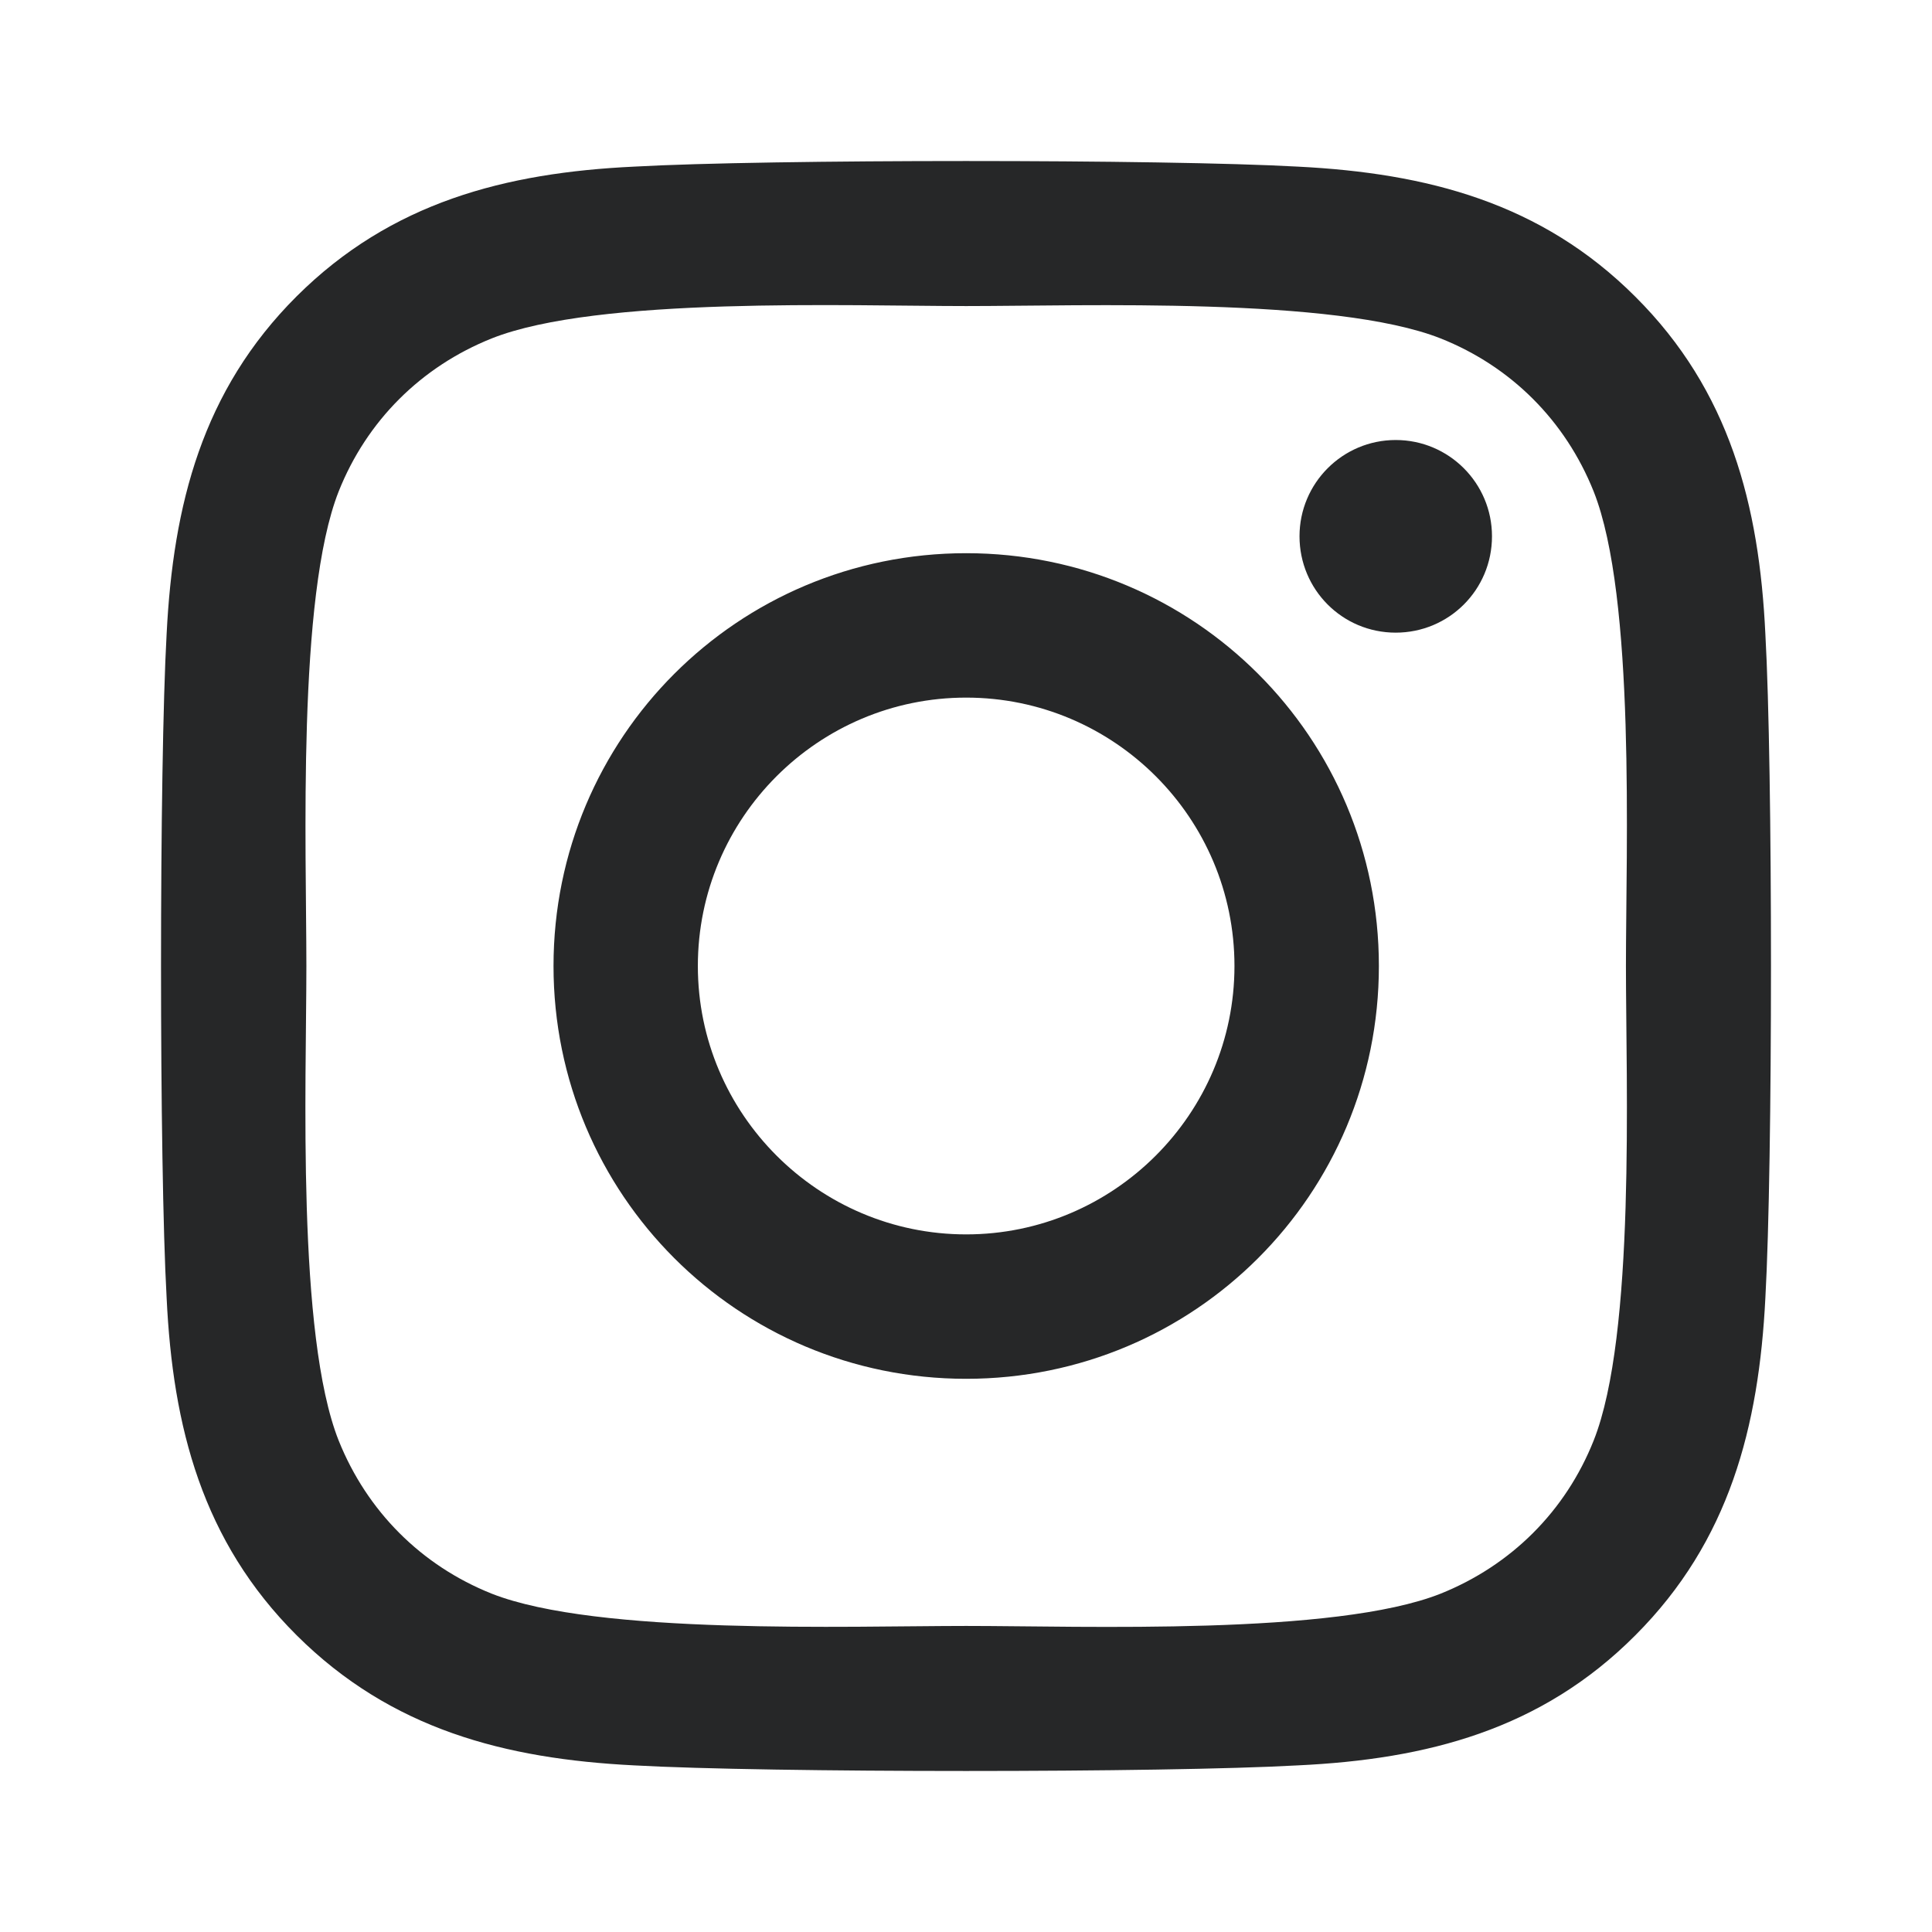
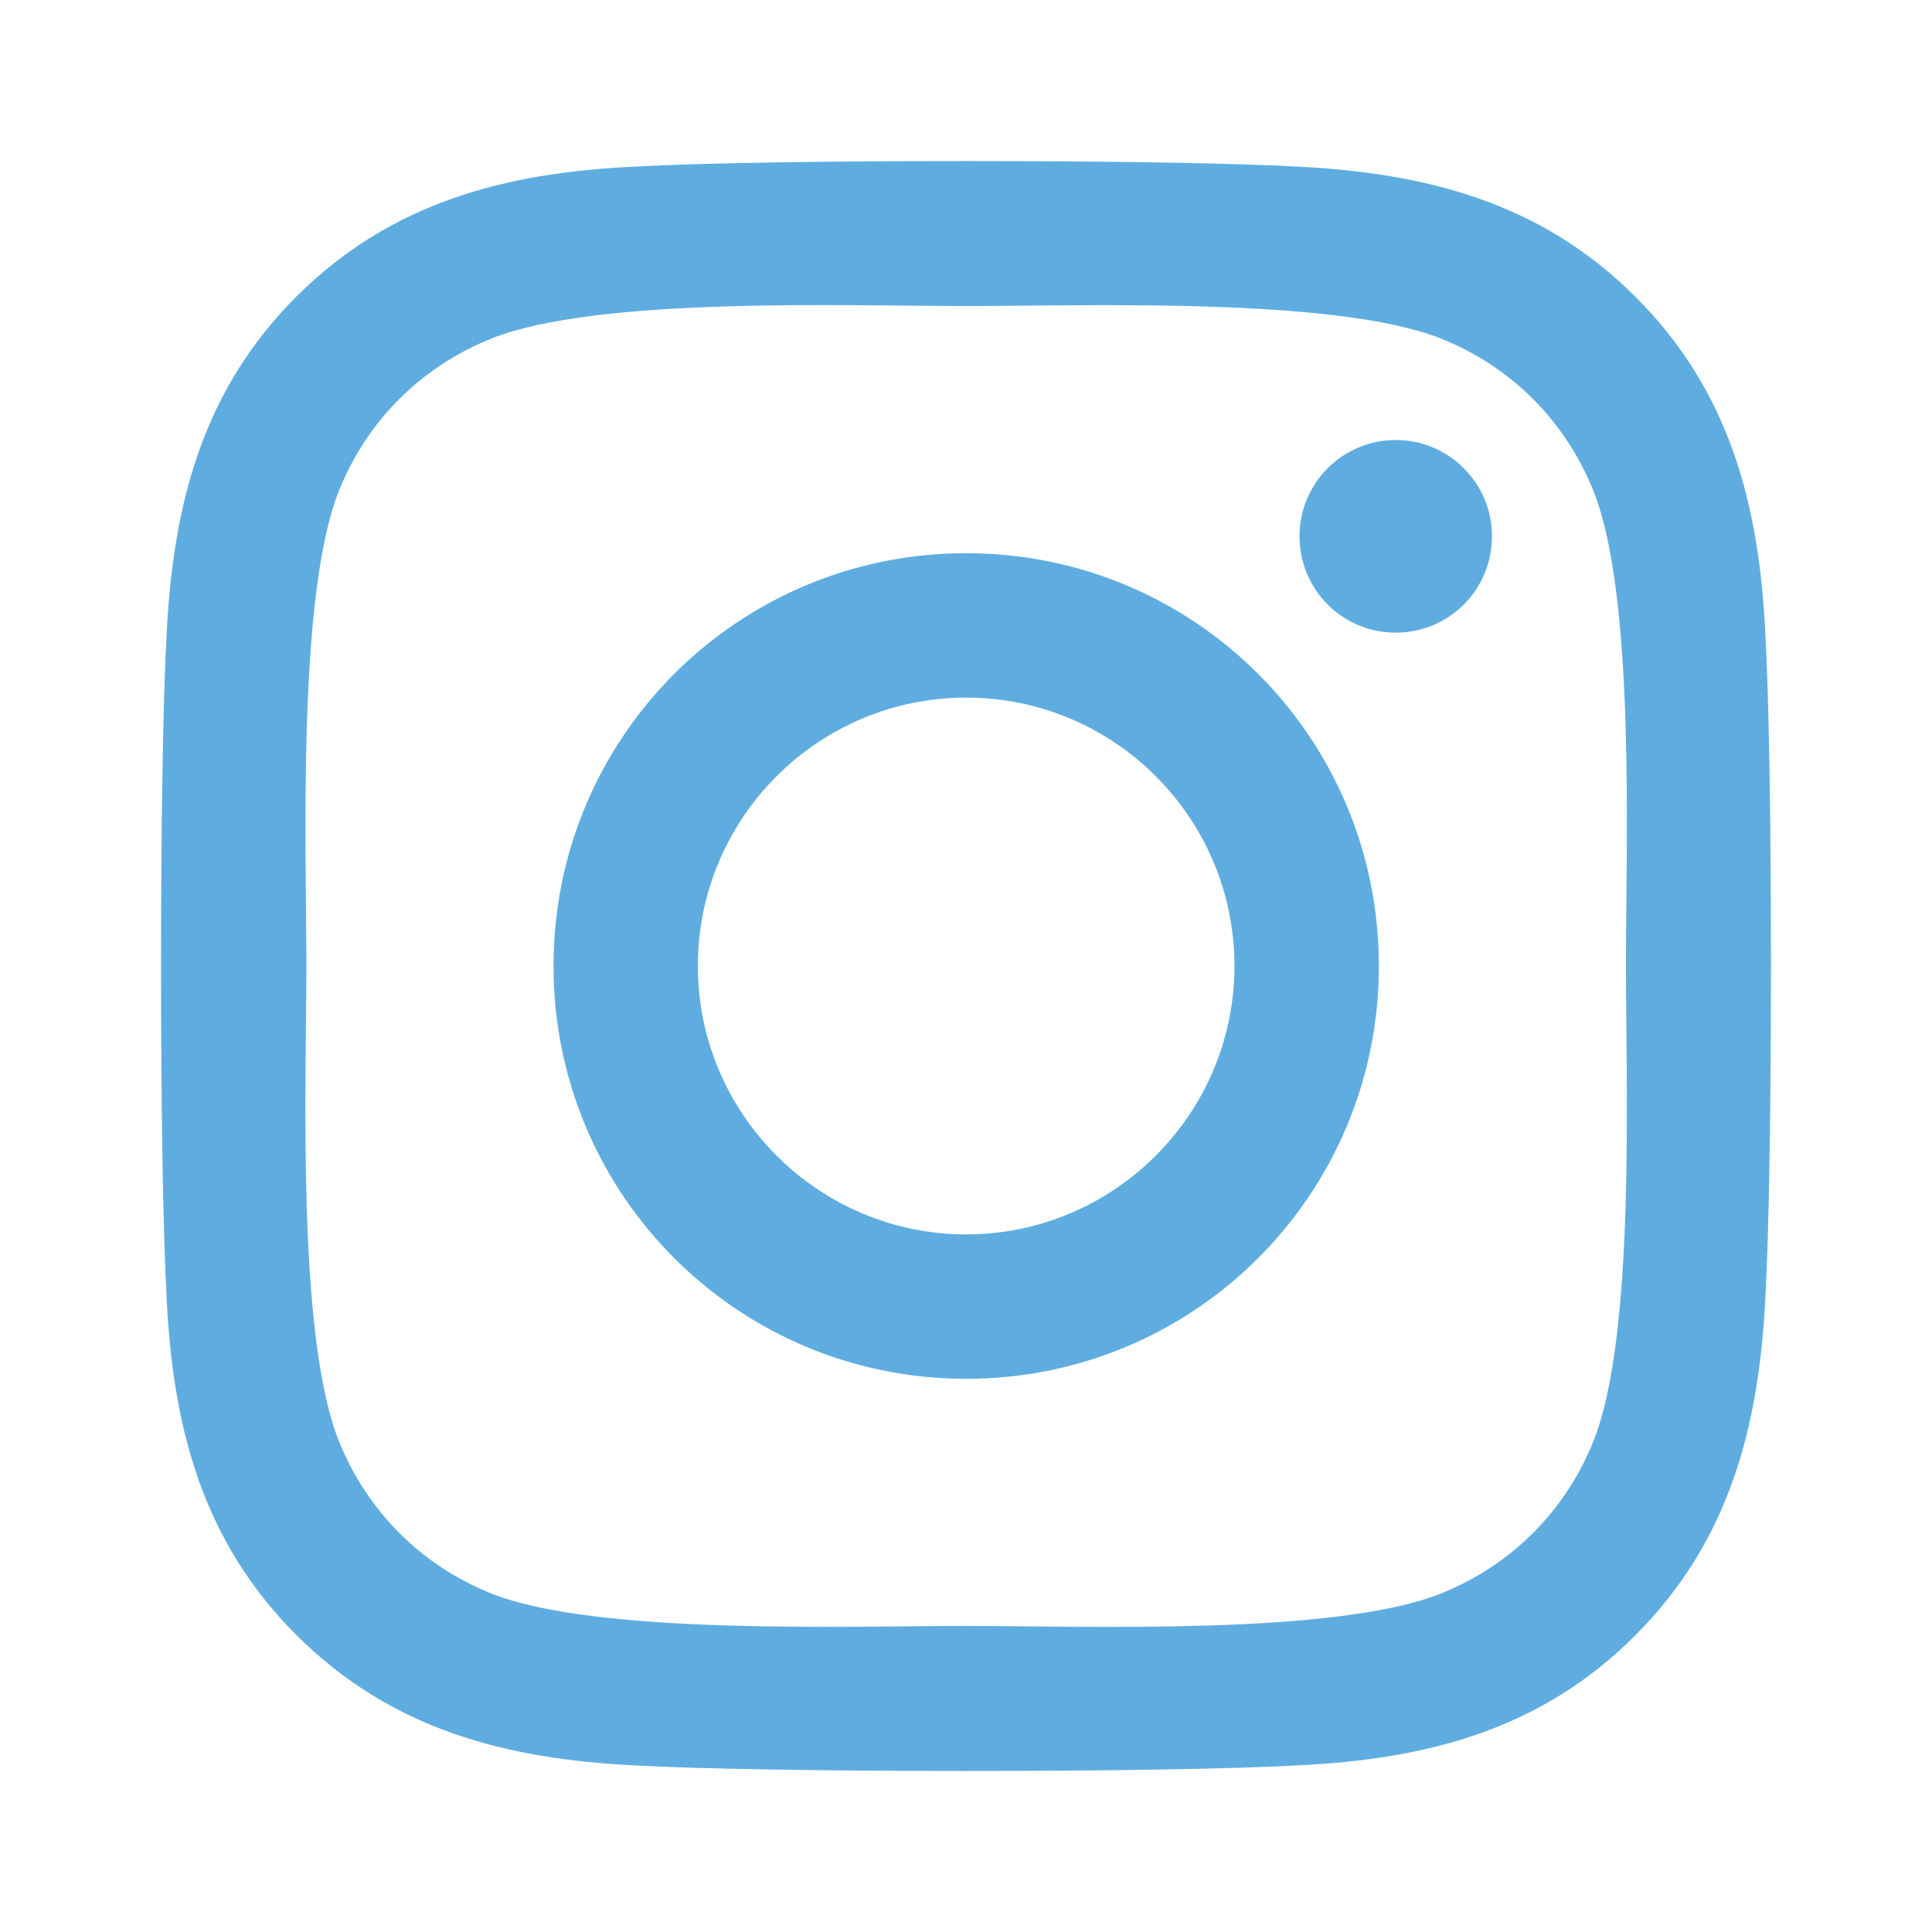
<svg xmlns="http://www.w3.org/2000/svg" width="24" height="24" viewBox="0 0 24 24" fill="#5FADE0">
-   <path d="M12.002 6.872C9.165 6.872 6.876 9.162 6.876 12C6.876 14.838 9.165 17.128 12.002 17.128C14.84 17.128 17.129 14.838 17.129 12C17.129 9.162 14.84 6.872 12.002 6.872ZM12.002 15.334C10.168 15.334 8.669 13.839 8.669 12C8.669 10.161 10.164 8.666 12.002 8.666C13.841 8.666 15.335 10.161 15.335 12C15.335 13.839 13.836 15.334 12.002 15.334ZM18.534 6.662C18.534 7.327 17.999 7.859 17.338 7.859C16.674 7.859 16.143 7.323 16.143 6.662C16.143 6.002 16.678 5.466 17.338 5.466C17.999 5.466 18.534 6.002 18.534 6.662ZM21.93 7.876C21.854 6.274 21.488 4.855 20.315 3.686C19.146 2.517 17.727 2.151 16.125 2.07C14.474 1.977 9.526 1.977 7.875 2.07C6.278 2.146 4.859 2.512 3.685 3.681C2.512 4.851 2.151 6.27 2.07 7.872C1.977 9.523 1.977 14.472 2.07 16.124C2.146 17.726 2.512 19.145 3.685 20.314C4.859 21.483 6.273 21.849 7.875 21.93C9.526 22.023 14.474 22.023 16.125 21.93C17.727 21.854 19.146 21.488 20.315 20.314C21.483 19.145 21.849 17.726 21.93 16.124C22.023 14.472 22.023 9.528 21.93 7.876ZM19.797 17.895C19.449 18.77 18.775 19.444 17.896 19.797C16.58 20.319 13.457 20.198 12.002 20.198C10.548 20.198 7.42 20.314 6.108 19.797C5.234 19.448 4.56 18.774 4.207 17.895C3.685 16.579 3.806 13.455 3.806 12C3.806 10.545 3.69 7.417 4.207 6.105C4.555 5.23 5.229 4.556 6.108 4.204C7.424 3.681 10.548 3.802 12.002 3.802C13.457 3.802 16.584 3.686 17.896 4.204C18.771 4.552 19.445 5.225 19.797 6.105C20.319 7.421 20.198 10.545 20.198 12C20.198 13.455 20.319 16.583 19.797 17.895Z" fill="#262728" />
+   <path d="M12.002 6.872C9.165 6.872 6.876 9.162 6.876 12C6.876 14.838 9.165 17.128 12.002 17.128C14.84 17.128 17.129 14.838 17.129 12C17.129 9.162 14.84 6.872 12.002 6.872ZM12.002 15.334C10.168 15.334 8.669 13.839 8.669 12C8.669 10.161 10.164 8.666 12.002 8.666C13.841 8.666 15.335 10.161 15.335 12C15.335 13.839 13.836 15.334 12.002 15.334ZM18.534 6.662C18.534 7.327 17.999 7.859 17.338 7.859C16.674 7.859 16.143 7.323 16.143 6.662C16.143 6.002 16.678 5.466 17.338 5.466C17.999 5.466 18.534 6.002 18.534 6.662ZM21.93 7.876C21.854 6.274 21.488 4.855 20.315 3.686C19.146 2.517 17.727 2.151 16.125 2.07C14.474 1.977 9.526 1.977 7.875 2.07C6.278 2.146 4.859 2.512 3.685 3.681C2.512 4.851 2.151 6.27 2.07 7.872C1.977 9.523 1.977 14.472 2.07 16.124C2.146 17.726 2.512 19.145 3.685 20.314C4.859 21.483 6.273 21.849 7.875 21.93C9.526 22.023 14.474 22.023 16.125 21.93C17.727 21.854 19.146 21.488 20.315 20.314C21.483 19.145 21.849 17.726 21.93 16.124C22.023 14.472 22.023 9.528 21.93 7.876ZM19.797 17.895C19.449 18.77 18.775 19.444 17.896 19.797C16.58 20.319 13.457 20.198 12.002 20.198C10.548 20.198 7.42 20.314 6.108 19.797C5.234 19.448 4.56 18.774 4.207 17.895C3.685 16.579 3.806 13.455 3.806 12C3.806 10.545 3.69 7.417 4.207 6.105C4.555 5.23 5.229 4.556 6.108 4.204C7.424 3.681 10.548 3.802 12.002 3.802C13.457 3.802 16.584 3.686 17.896 4.204C18.771 4.552 19.445 5.225 19.797 6.105C20.319 7.421 20.198 10.545 20.198 12C20.198 13.455 20.319 16.583 19.797 17.895Z" fill="#5FADE0" />
</svg>
